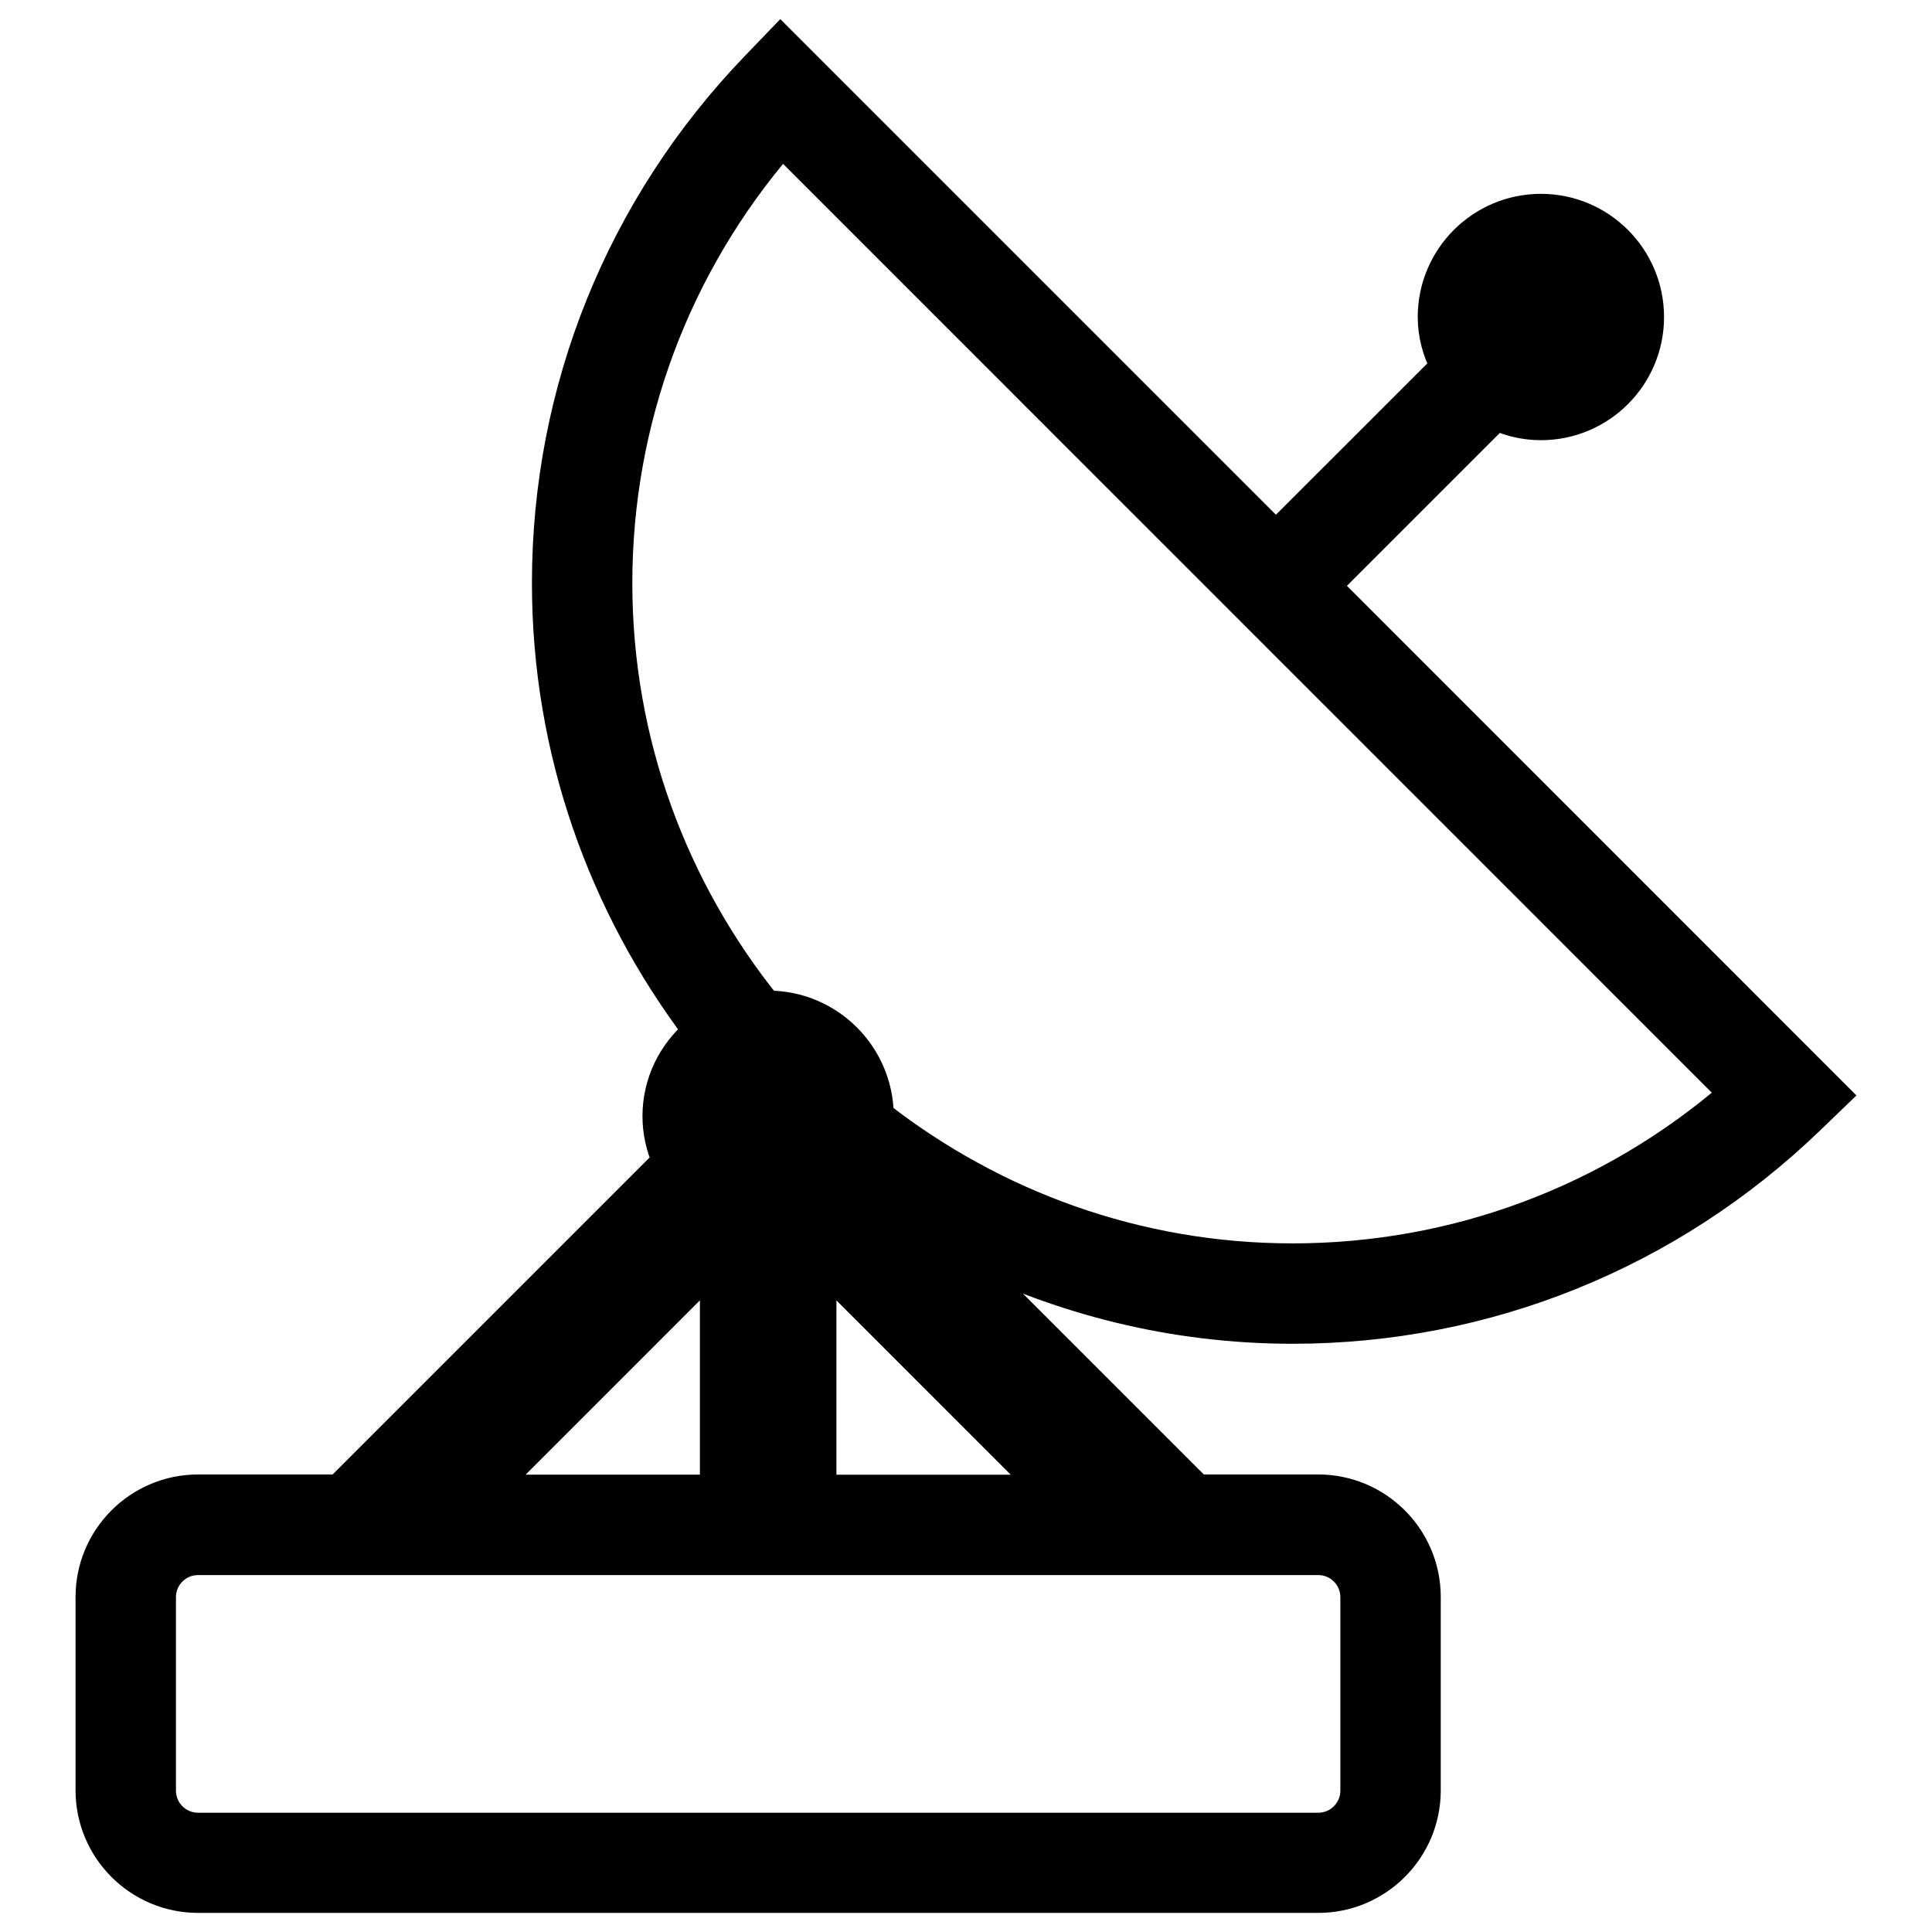
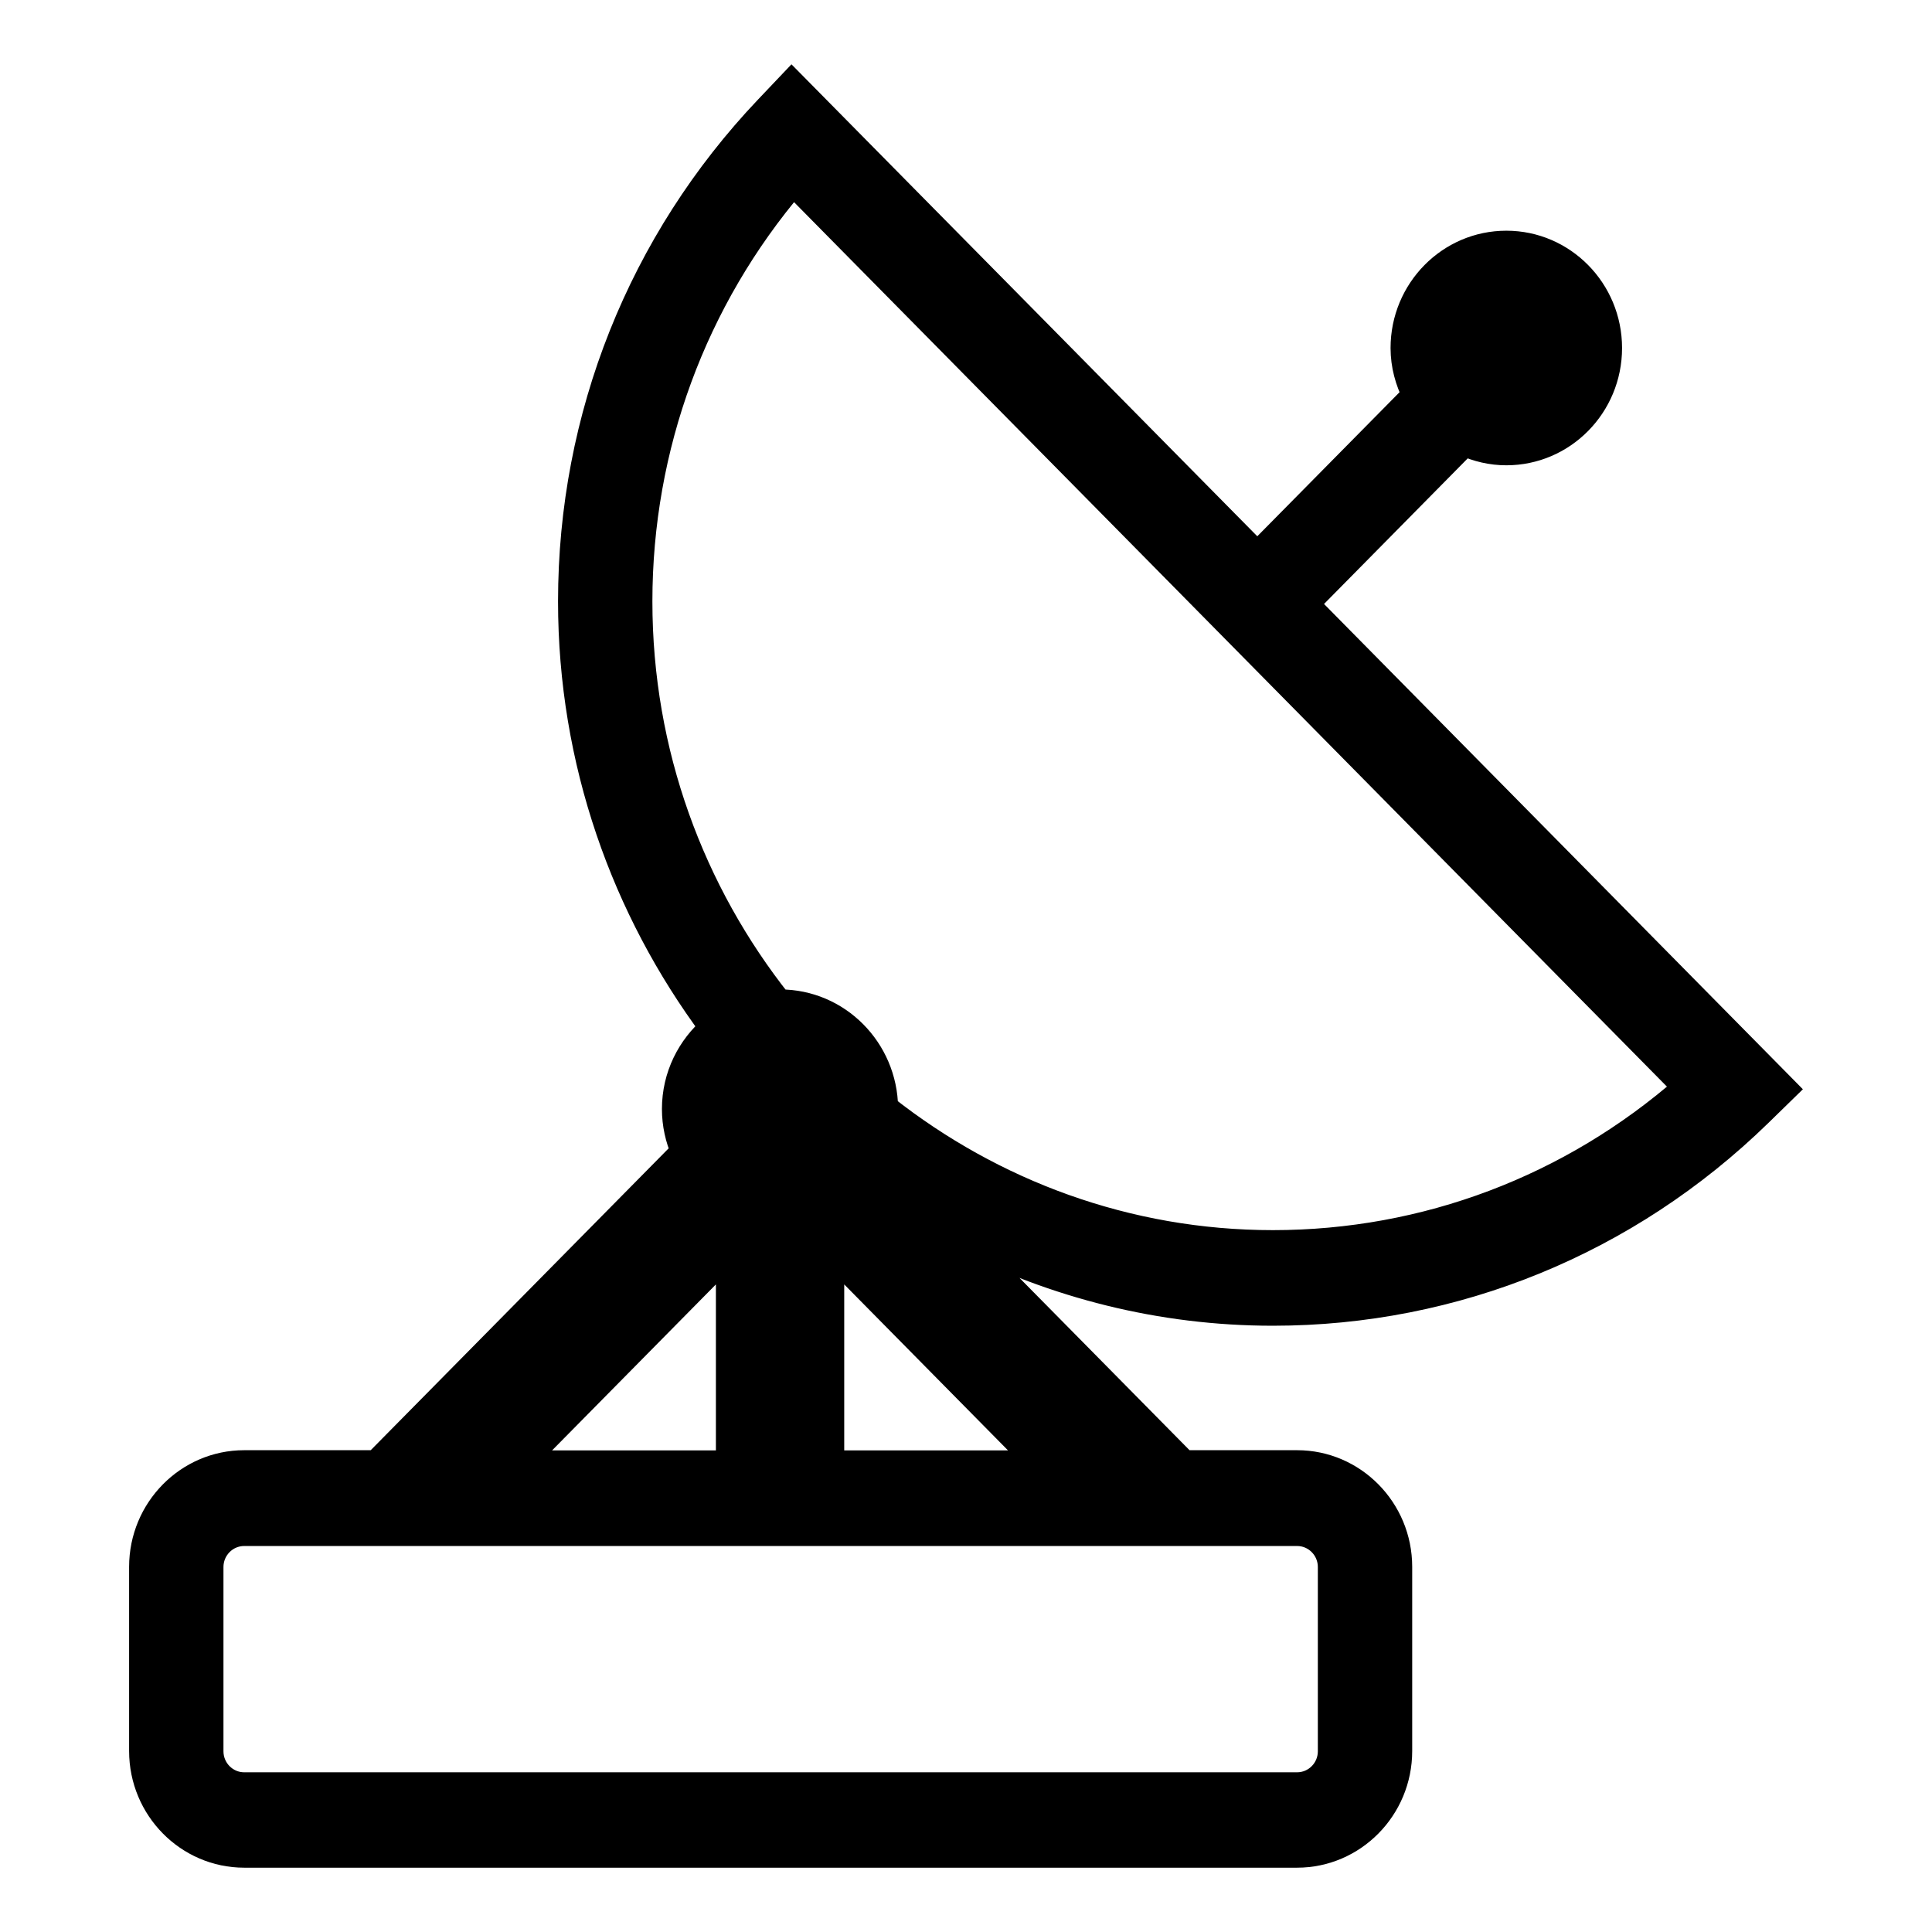
- <svg xmlns="http://www.w3.org/2000/svg" version="1.1" id="Capa_1" x="0px" y="0px" viewBox="0 0 330.731 330.731" style="enable-background:new 0 0 330.731 330.731;" xml:space="preserve">
+ <svg xmlns="http://www.w3.org/2000/svg" version="1.1" id="Capa_1" x="0px" y="0px" viewBox="0 0 300 300" xml:space="preserve" width="300" height="300">
  <defs id="defs39" />
-   <g id="g4" style="fill:#000000;fill-opacity:1;stroke:#000000;stroke-width:5;stroke-miterlimit:4;stroke-dasharray:none;stroke-opacity:1" transform="matrix(0.9625517,0,0,0.9625517,5.678319,6.707692)">
+   <g id="g4" style="fill:#000000;fill-opacity:1;stroke:#000000;stroke-width:5;stroke-miterlimit:4;stroke-dasharray:none;stroke-opacity:1" transform="matrix(0.8206011,0,0,0.8314286,13.86242,12.95527)">
    <path d="m 223.982,229.515 c 34.422,0 67.096,-13.201 91.994,-37.154 l 4.717,-4.544 -90.58,-90.599 30.123,-30.123 c 2.423,1.086 5.09,1.722 7.911,1.722 10.707,0 19.396,-8.689 19.396,-19.403 0,-10.714 -8.689,-19.409 -19.396,-19.409 -10.714,0 -19.409,8.696 -19.409,19.409 0,3.181 0.848,6.138 2.204,8.785 L 221.019,88.109 132.907,0 128.363,4.724 c -23.966,24.904 -37.16,57.578 -37.16,92 0,29.904 10.058,57.443 26.819,79.673 -4.345,3.638 -7.16,9.036 -7.16,15.142 0,2.828 0.623,5.514 1.697,7.956 L 54.293,257.761 H 29.319 c -10.63,0 -19.281,8.651 -19.281,19.28 v 34.409 c 0,10.624 8.651,19.281 19.281,19.281 h 199.232 c 10.63,0 19.281,-8.657 19.281,-19.281 v -34.409 c 0,-10.63 -8.651,-19.28 -19.281,-19.28 H 207.162 L 164.79,215.389 c 17.848,8.972 37.906,14.126 59.192,14.126 z M 104.057,96.737 c 0,-28.901 10.309,-56.434 29.152,-78.253 l 169.019,169.032 c -21.806,18.85 -49.345,29.146 -78.247,29.146 -27.674,0 -53.111,-9.505 -73.427,-25.309 -0.129,-10.861 -8.959,-19.647 -19.84,-19.647 -0.071,0 -0.129,0.019 -0.18,0.019 -16.522,-20.559 -26.477,-46.62 -26.477,-74.988 z m 17.018,121.525 v 39.531 H 81.544 Z m 113.903,58.818 v 34.409 c 0,3.548 -2.879,6.427 -6.427,6.427 H 29.319 c -3.548,0 -6.427,-2.879 -6.427,-6.427 V 277.08 c 0,-3.548 2.879,-6.427 6.427,-6.427 h 199.232 c 3.548,0 6.427,2.88 6.427,6.427 z M 140.356,257.8 v -39.538 l 39.531,39.538 z" id="path2" style="fill:#000000;fill-opacity:1;stroke:#000000;stroke-width:5;stroke-miterlimit:4;stroke-dasharray:none;stroke-opacity:1" />
  </g>
-   <g id="g6">
+   <g id="g6" transform="translate(0,-30.73099)">
</g>
-   <g id="g8">
+   <g id="g8" transform="translate(0,-30.73099)">
</g>
-   <g id="g10">
+   <g id="g10" transform="translate(0,-30.73099)">
</g>
-   <g id="g12">
+   <g id="g12" transform="translate(0,-30.73099)">
</g>
-   <g id="g14">
+   <g id="g14" transform="translate(0,-30.73099)">
</g>
-   <g id="g16">
+   <g id="g16" transform="translate(0,-30.73099)">
</g>
-   <g id="g18">
+   <g id="g18" transform="translate(0,-30.73099)">
</g>
-   <g id="g20">
+   <g id="g20" transform="translate(0,-30.73099)">
</g>
-   <g id="g22">
+   <g id="g22" transform="translate(0,-30.73099)">
</g>
-   <g id="g24">
+   <g id="g24" transform="translate(0,-30.73099)">
</g>
-   <g id="g26">
+   <g id="g26" transform="translate(0,-30.73099)">
</g>
-   <g id="g28">
+   <g id="g28" transform="translate(0,-30.73099)">
</g>
-   <g id="g30">
+   <g id="g30" transform="translate(0,-30.73099)">
</g>
-   <g id="g32">
+   <g id="g32" transform="translate(0,-30.73099)">
</g>
-   <g id="g34">
+   <g id="g34" transform="translate(0,-30.73099)">
</g>
</svg>
